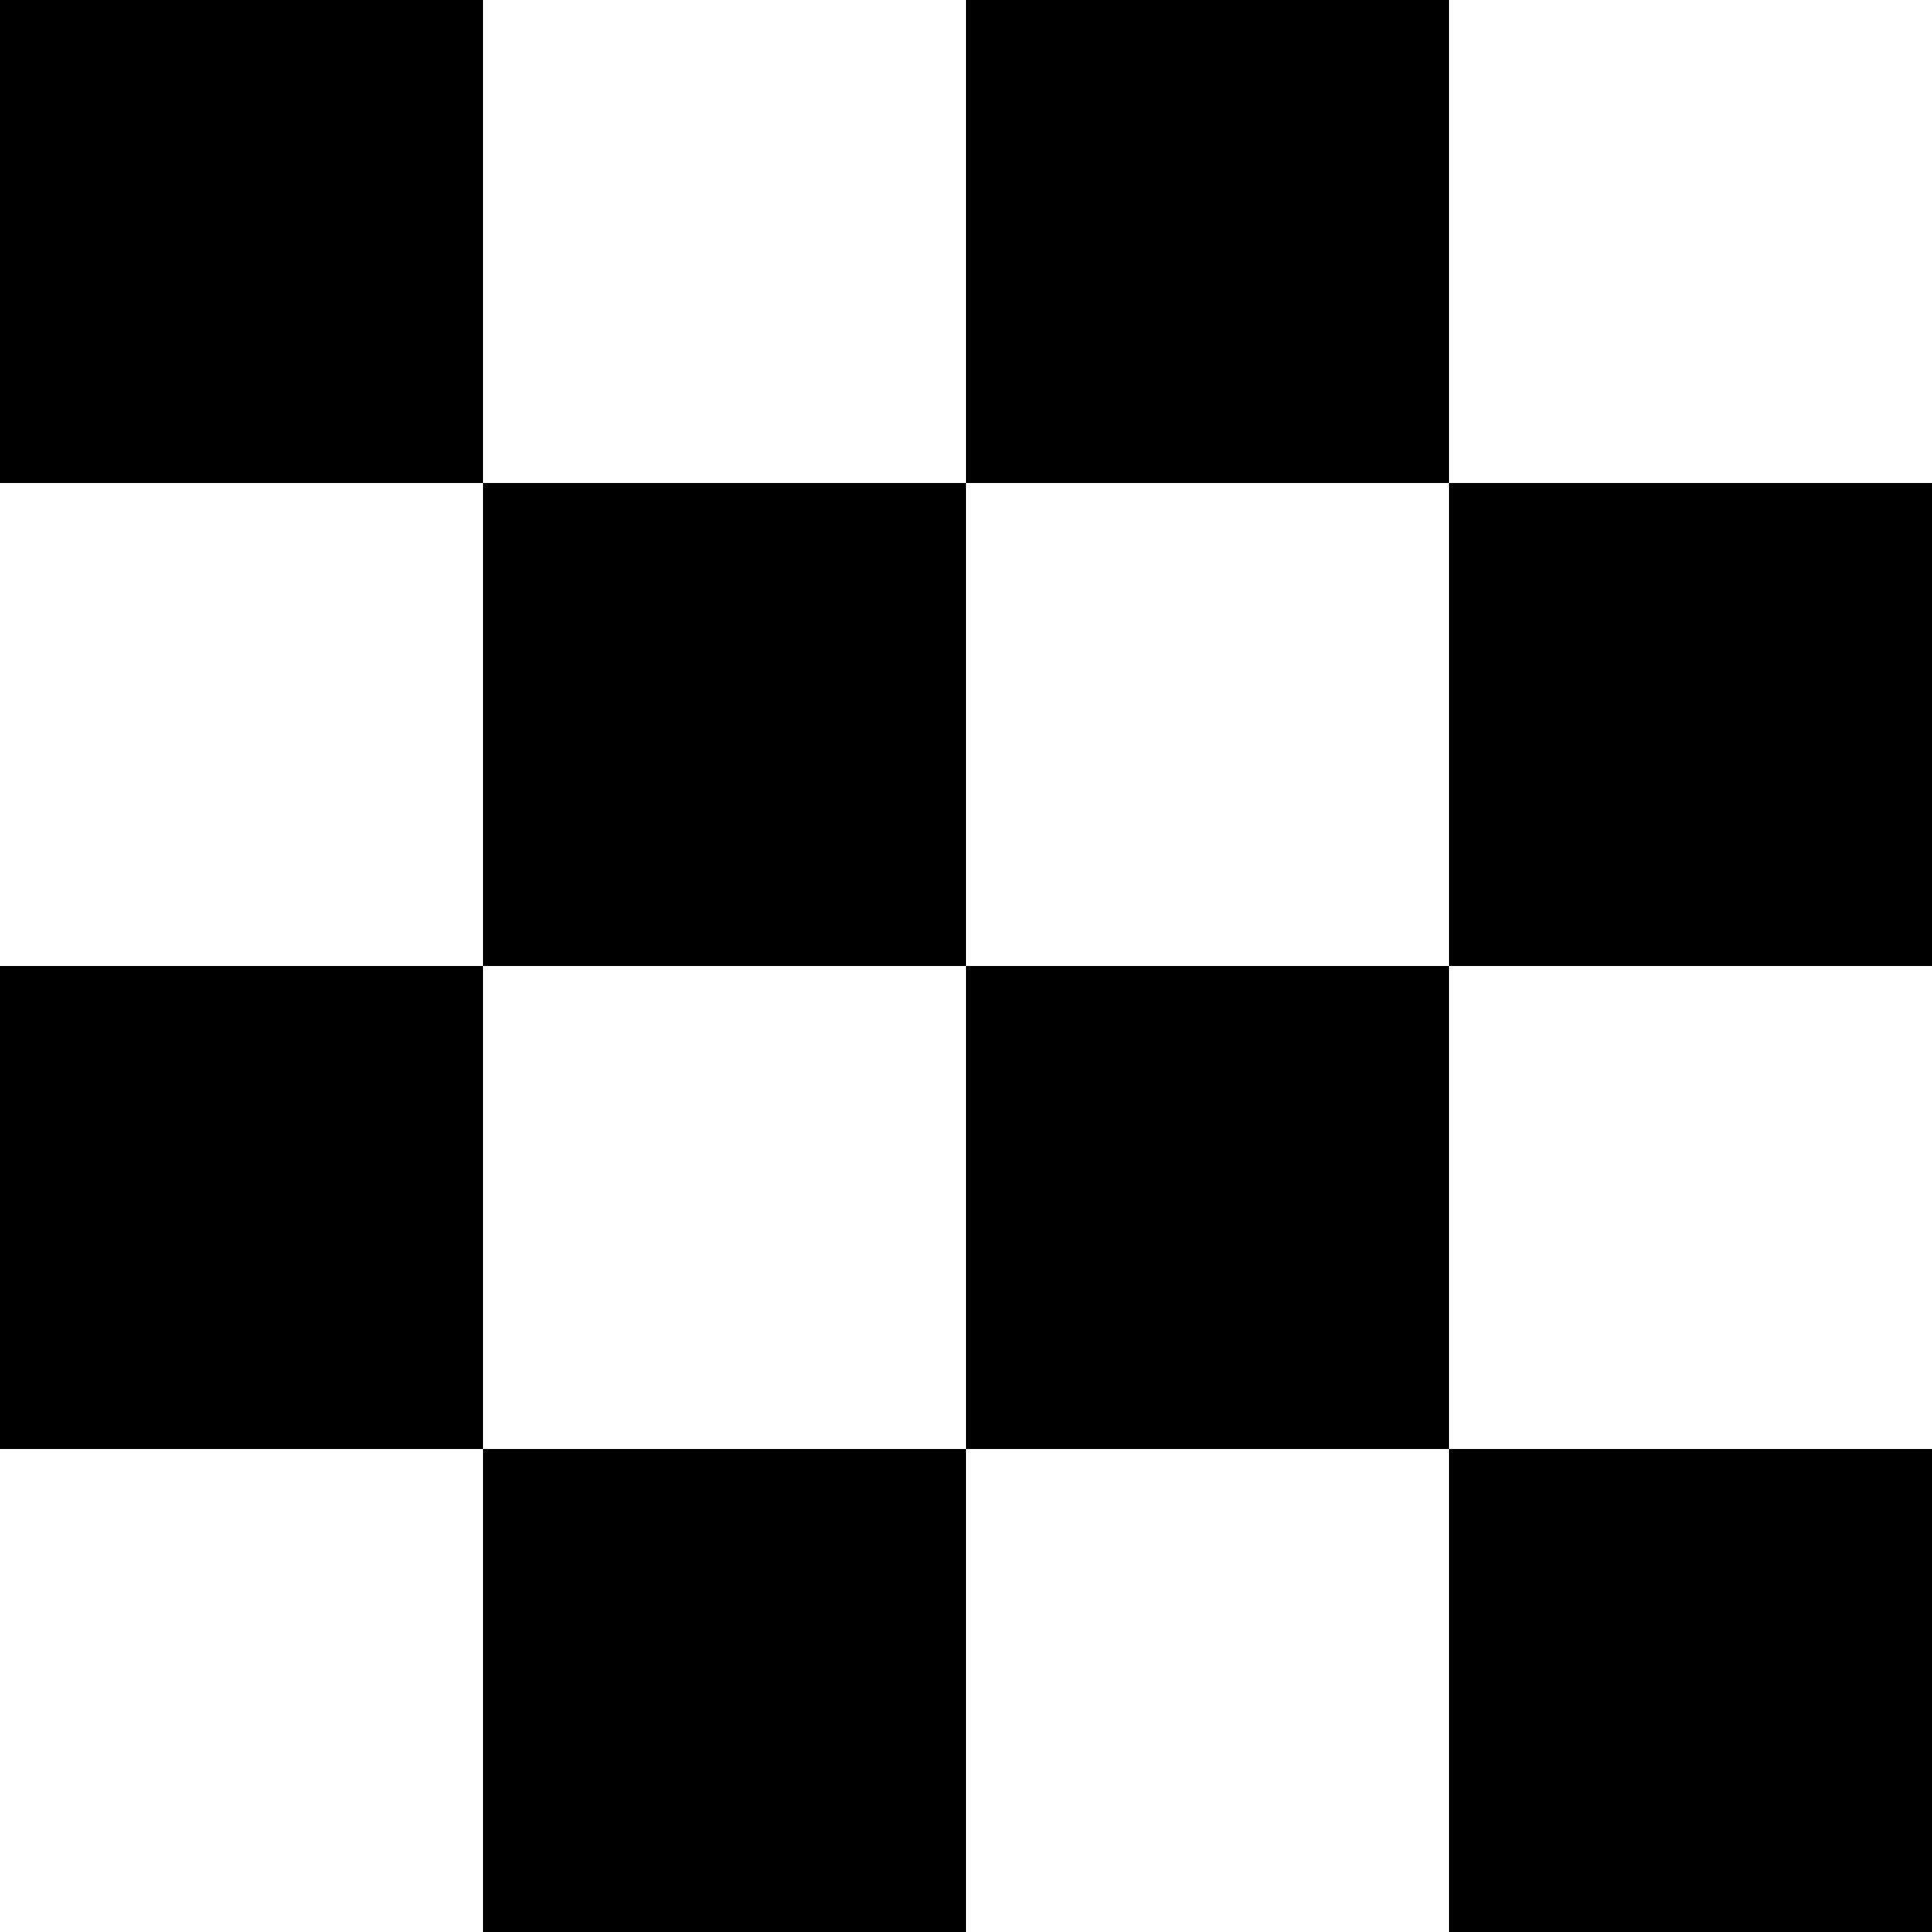
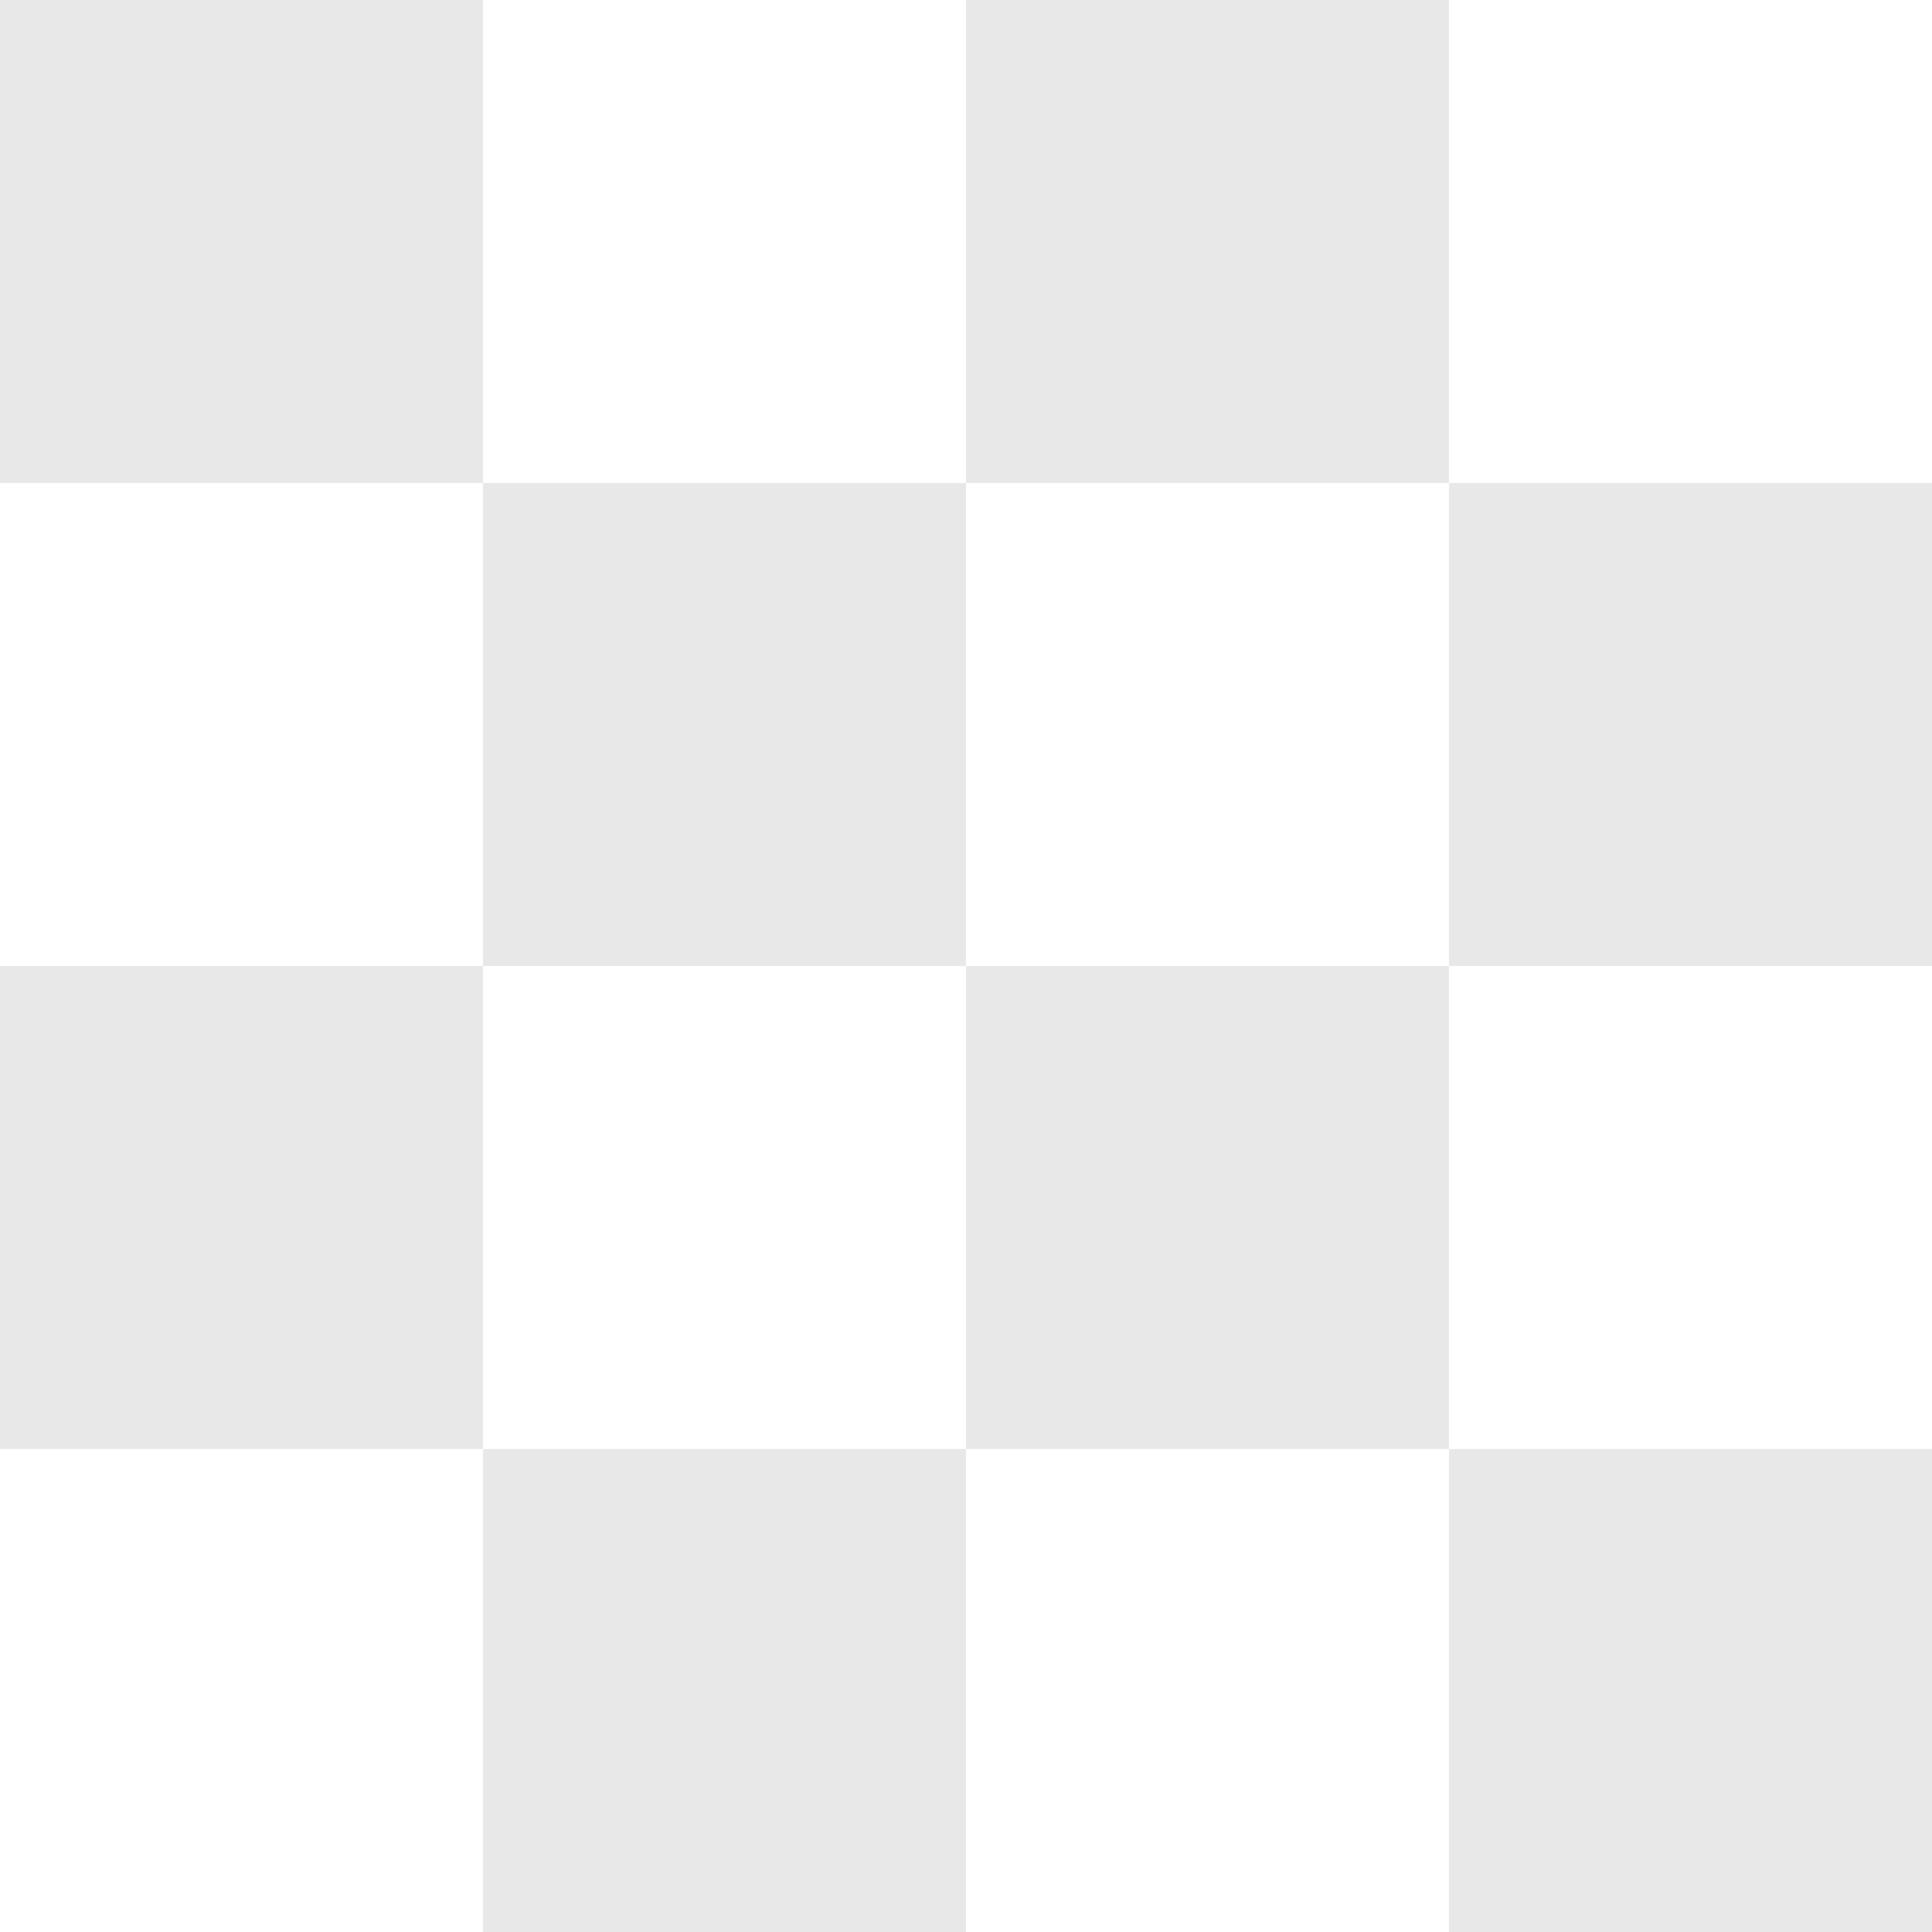
<svg xmlns="http://www.w3.org/2000/svg" xmlns:xlink="http://www.w3.org/1999/xlink" width="16" height="16" viewBox="0 0 16 16" version="1.1" id="svg1">
  <defs id="defs1" />
-   <g id="layer2" style="fill:#ffffff;fill-opacity:1">
+   <g id="layer2" style="display:inline;fill:#ffffff;fill-opacity:1">
    <rect style="fill:#ffffff;fill-opacity:1;stroke-width:3.999;stroke-linecap:round;stroke-linejoin:round" id="rect7" width="16" height="16" x="0" y="0" />
  </g>
-   <g id="layer1">
-     <rect style="fill:#000000;stroke-width:3.999;stroke-linecap:round;stroke-linejoin:round;fill-opacity:1" id="rect1" width="4" height="4" x="0" y="0" rx="0" ry="0" />
+   <g id="layer1" style="display:inline;opacity:0.09">
+     <rect style="fill:#000000;fill-opacity:1;stroke-width:3.999;stroke-linecap:round;stroke-linejoin:round" id="rect1" width="4" height="4" x="0" y="0" rx="0" ry="0" />
    <use x="0" y="0" xlink:href="#rect1" id="use1" transform="translate(8)" />
    <use x="0" y="0" xlink:href="#use1" id="use2" transform="translate(-4,4)" />
    <use x="0" y="0" xlink:href="#use2" id="use3" transform="translate(8)" />
    <use x="0" y="0" xlink:href="#rect1" id="use4" transform="translate(0,8)" />
    <use x="0" y="0" xlink:href="#use1" id="use5" transform="translate(0,8)" />
    <use x="0" y="0" xlink:href="#use2" id="use6" transform="translate(0,8)" />
    <use x="0" y="0" xlink:href="#use3" id="use7" transform="translate(0,8)" />
  </g>
</svg>
